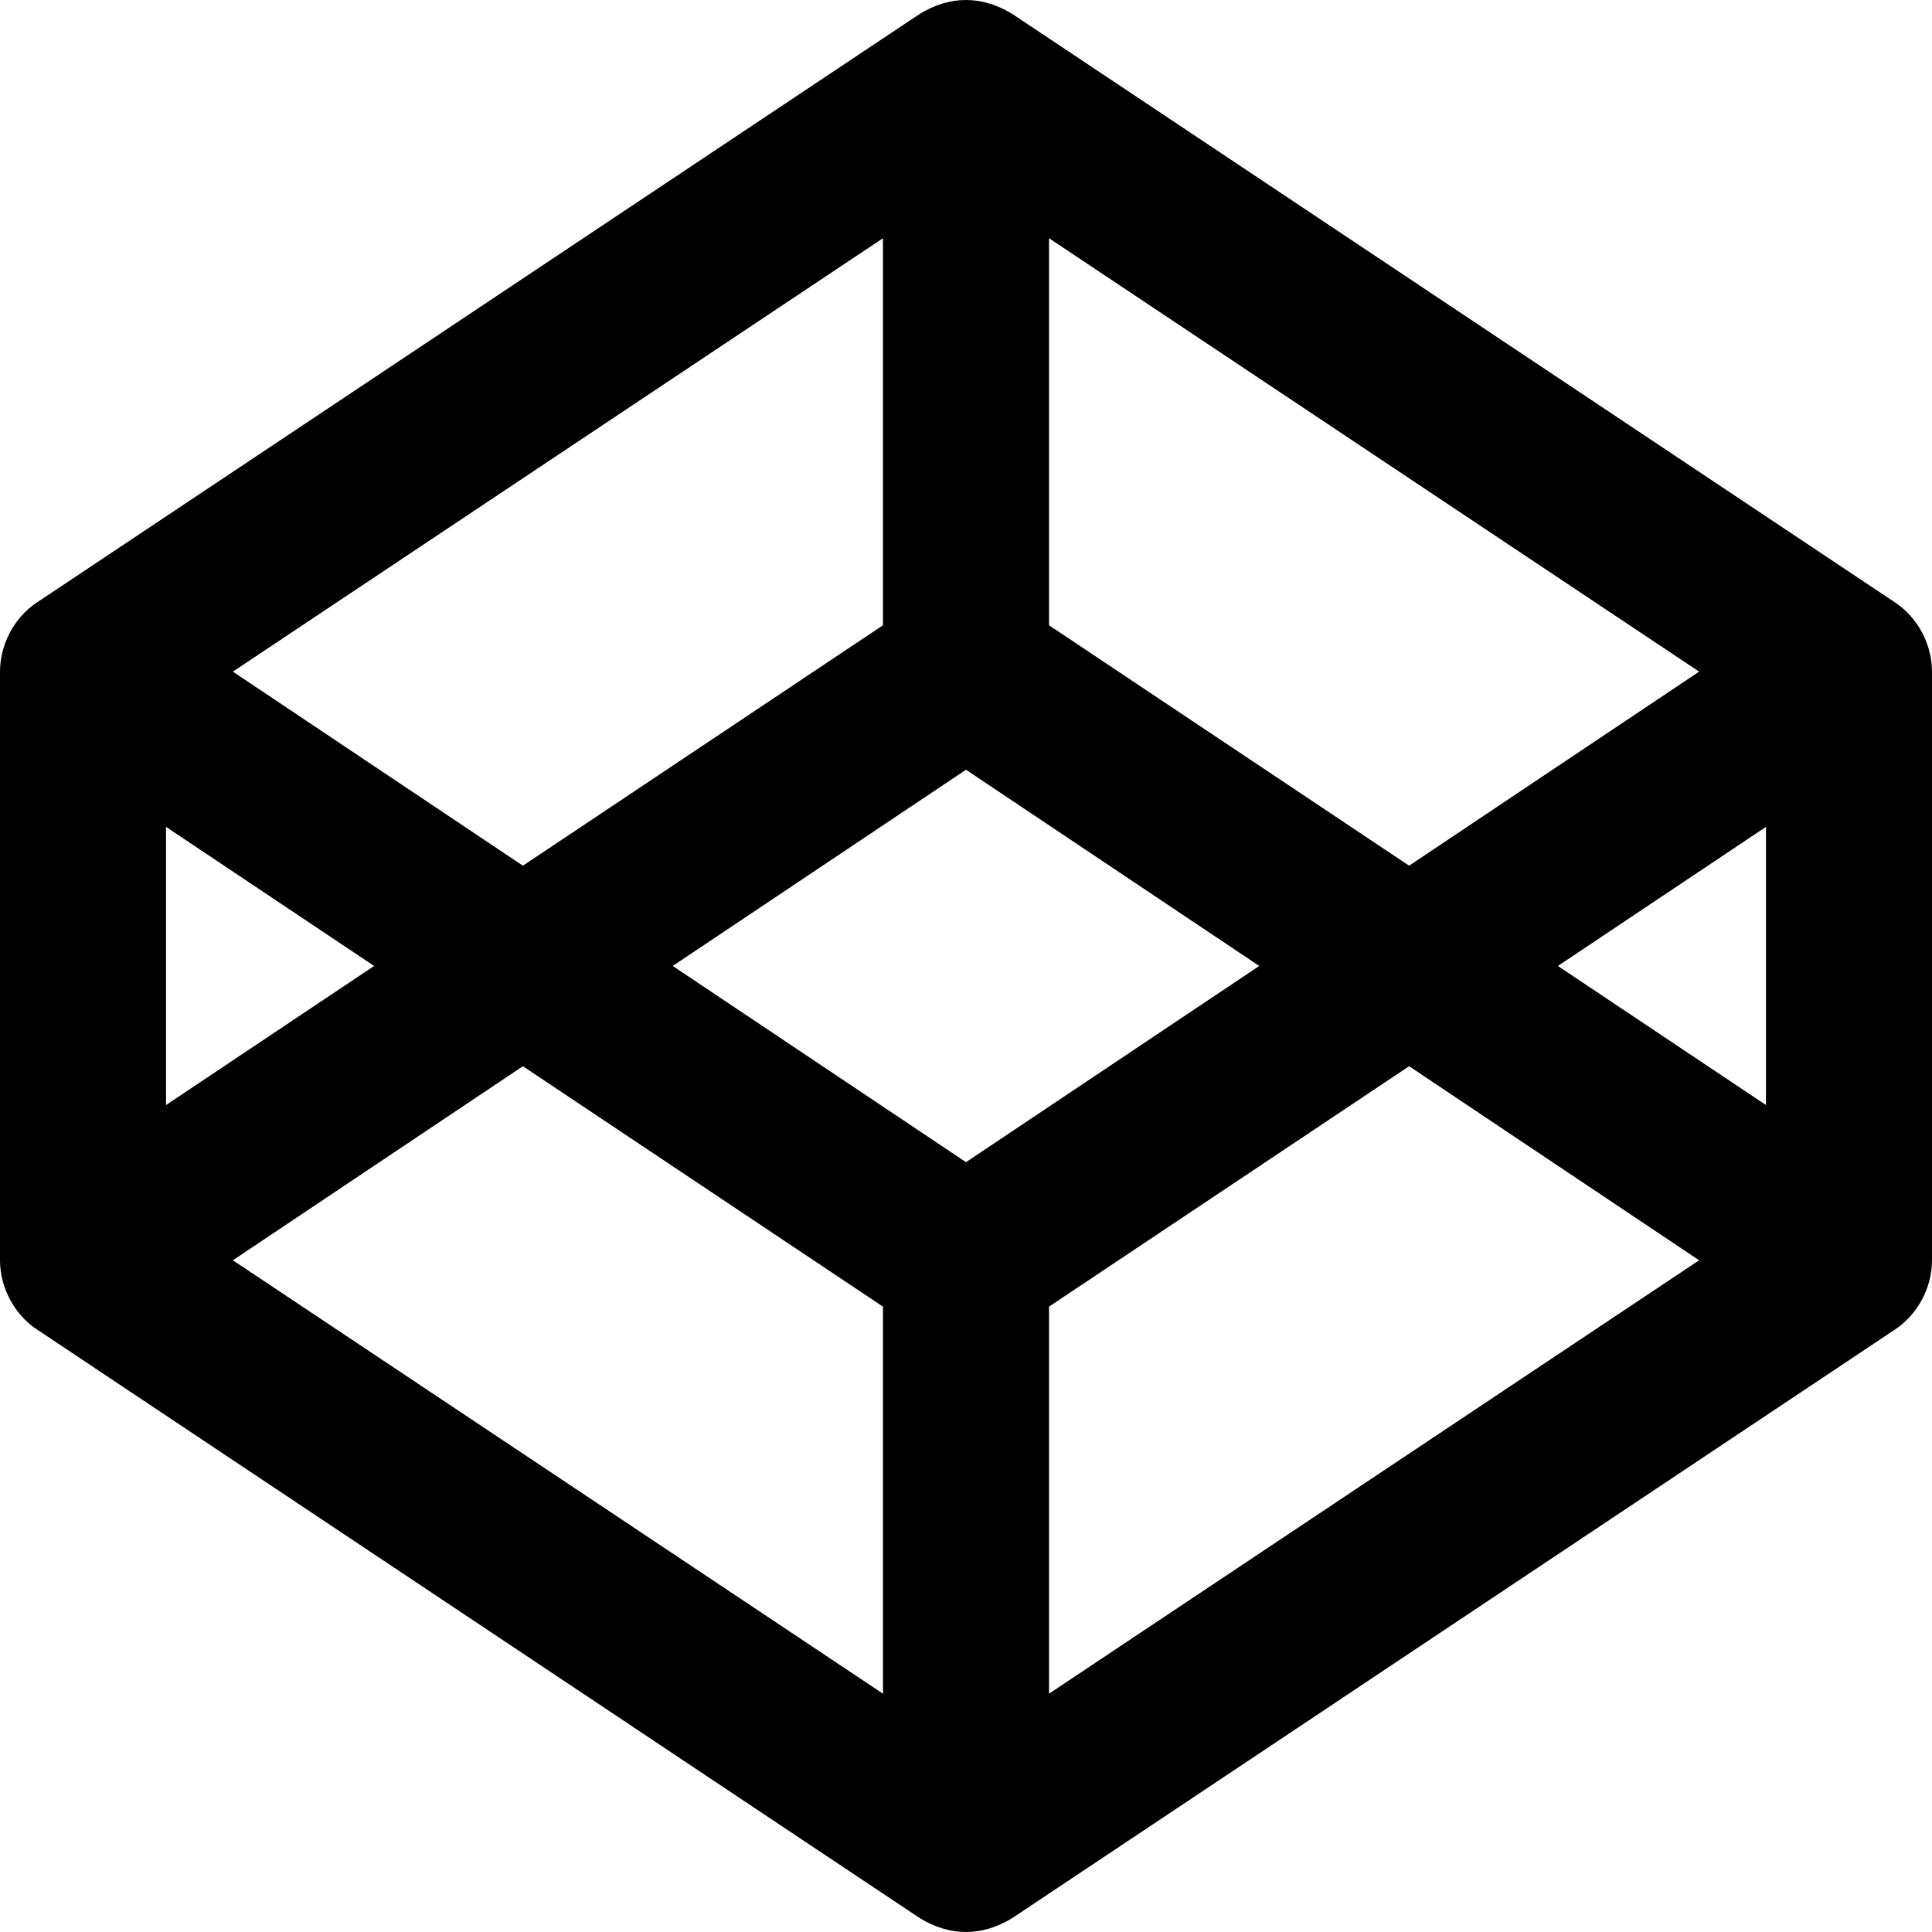
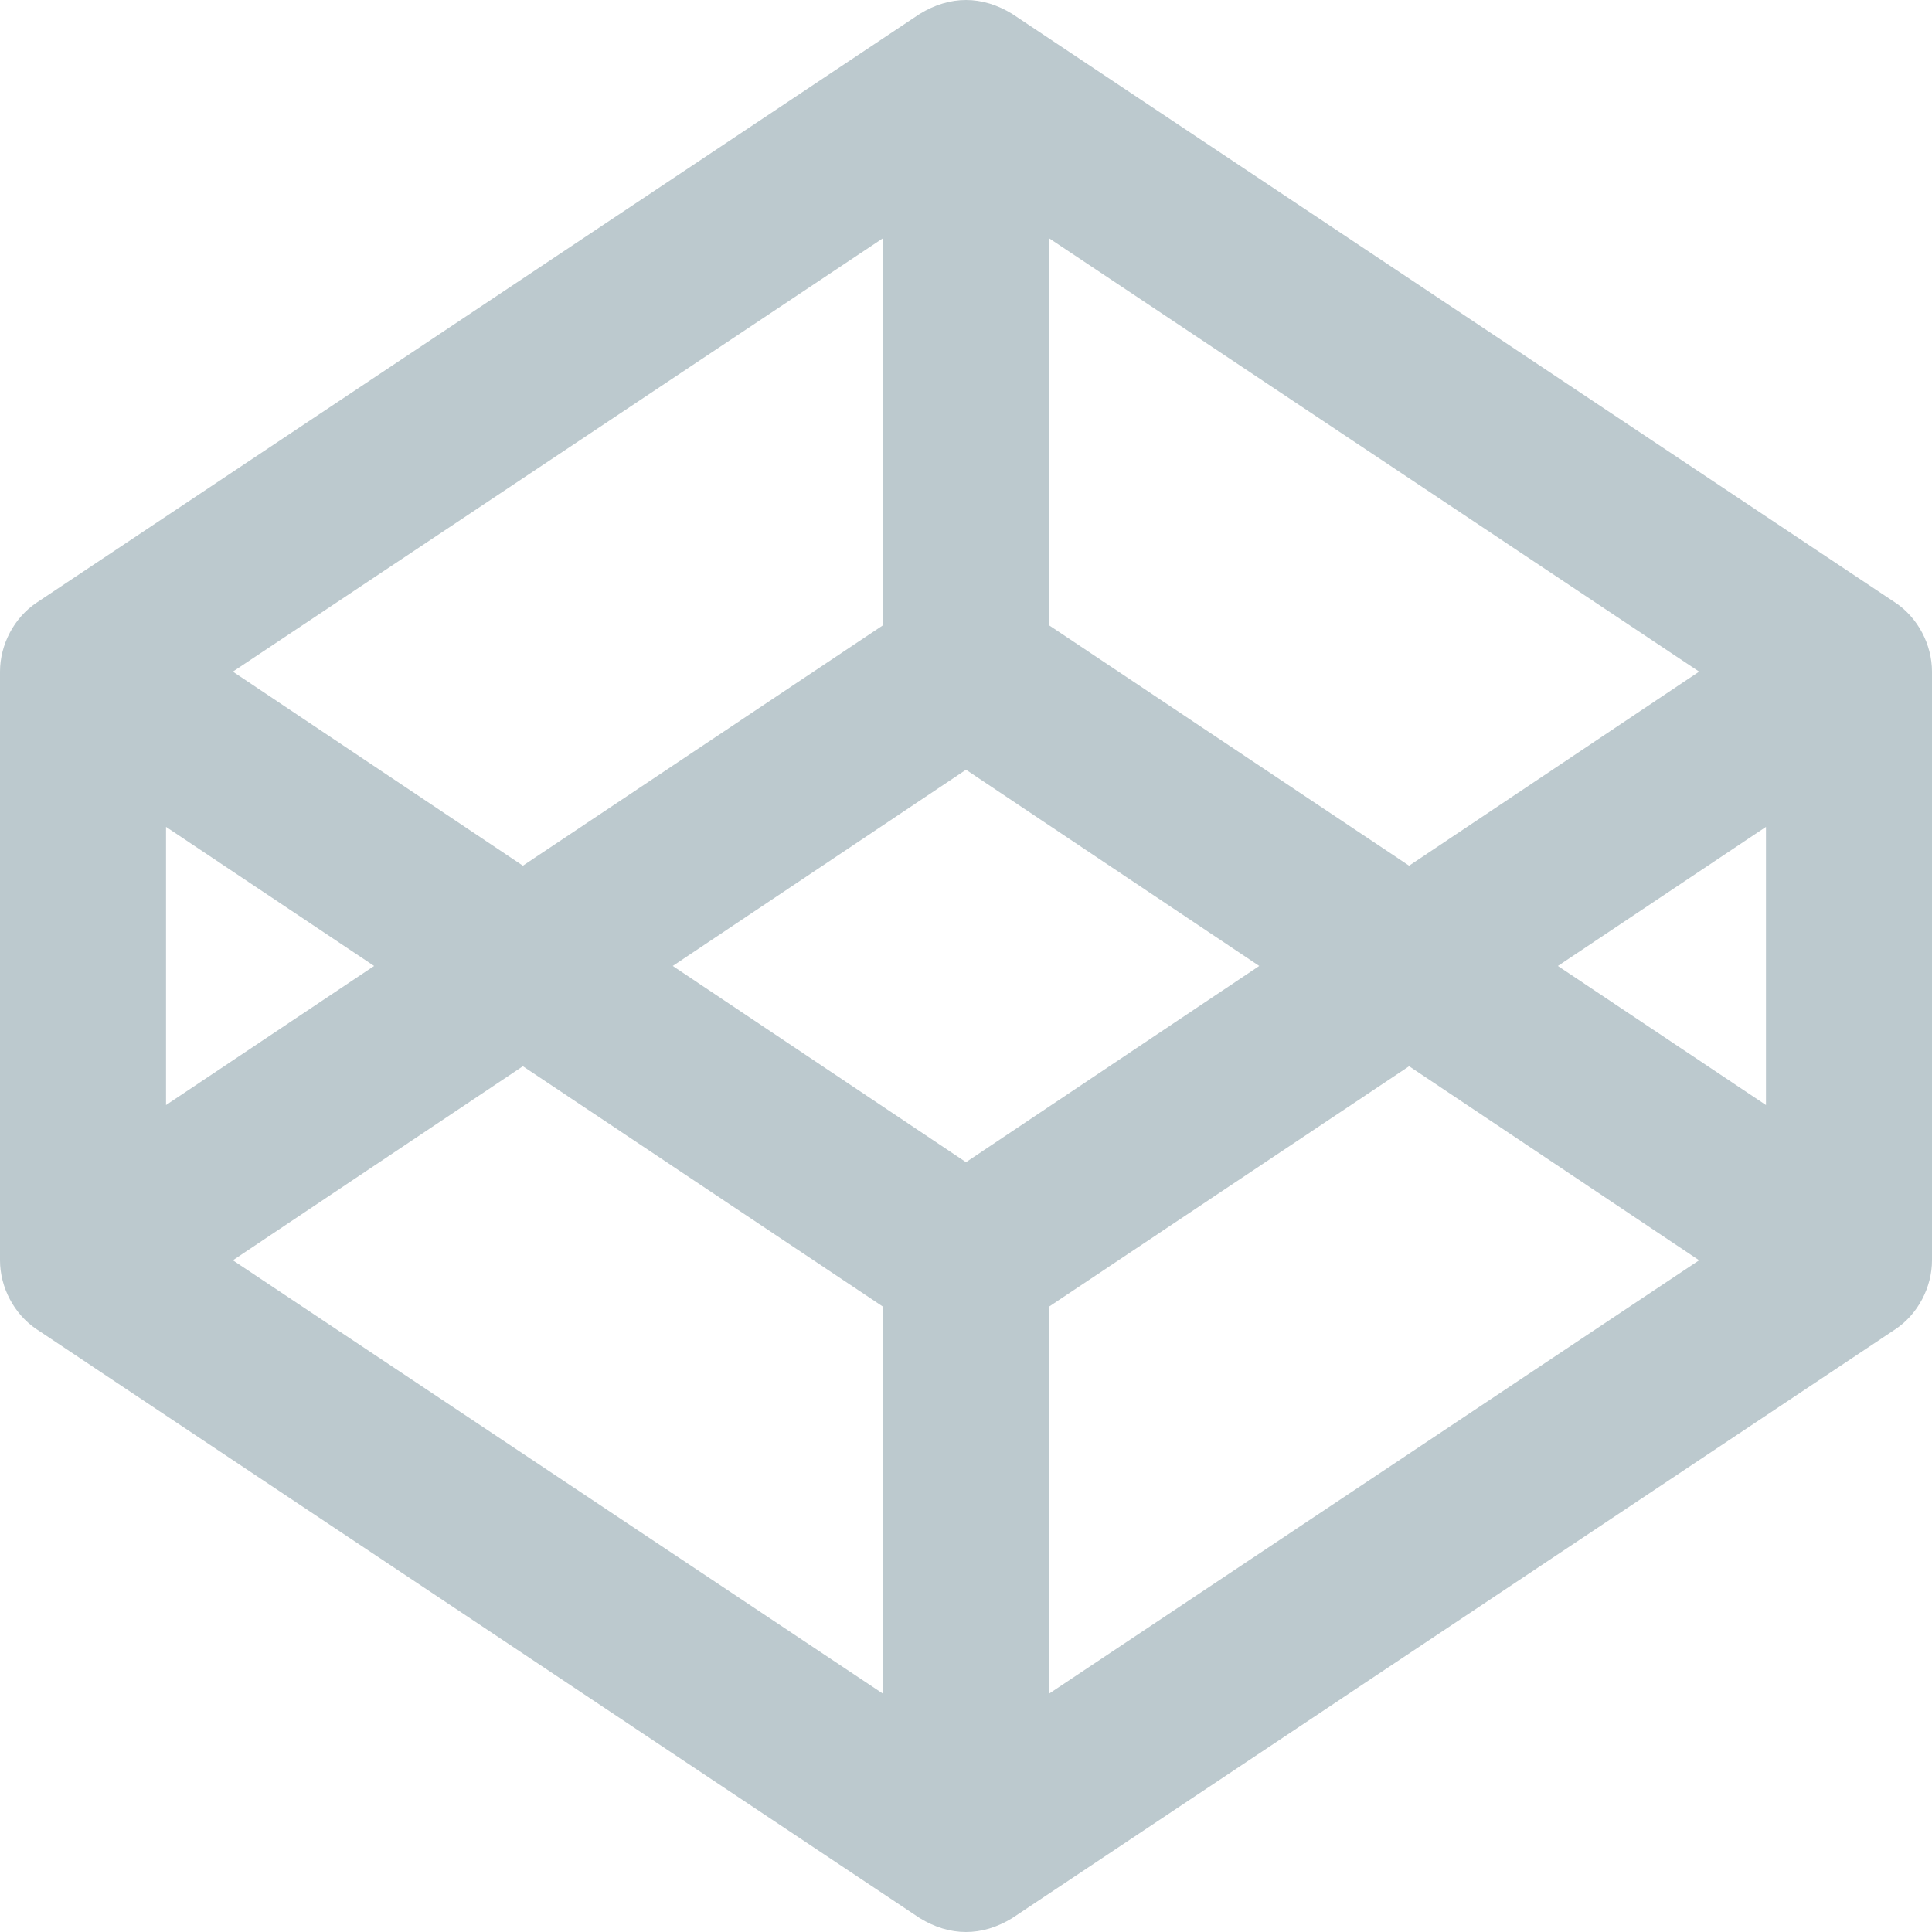
<svg xmlns="http://www.w3.org/2000/svg" aria-hidden="true" focusable="false" data-prefix="fab" data-icon="codepen" class="svg-inline--fa fa-codepen fa-w-16" role="img" viewBox="0 0 512 512">
-   <path fill="currentColor" d="M502.285 159.704l-234-156c-7.987-4.915-16.511-4.96-24.571 0l-234 156C3.714 163.703 0 170.847 0 177.989v155.999c0 7.143 3.714 14.286 9.715 18.286l234 156.022c7.987 4.915 16.511 4.96 24.571 0l234-156.022c6-3.999 9.715-11.143 9.715-18.286V177.989c-.001-7.142-3.715-14.286-9.716-18.285zM278 63.131l172.286 114.858-76.857 51.429L278 165.703V63.131zm-44 0v102.572l-95.429 63.715-76.857-51.429L234 63.131zM44 219.132l55.143 36.857L44 292.846v-73.714zm190 229.715L61.714 333.989l76.857-51.429L234 346.275v102.572zm22-140.858l-77.715-52 77.715-52 77.715 52-77.715 52zm22 140.858V346.275l95.429-63.715 76.857 51.429L278 448.847zm190-156.001l-55.143-36.857L468 219.132v73.714z" />
+   <path fill="#bcc9ce" d="M502.285 159.704l-234-156c-7.987-4.915-16.511-4.96-24.571 0l-234 156C3.714 163.703 0 170.847 0 177.989v155.999c0 7.143 3.714 14.286 9.715 18.286l234 156.022c7.987 4.915 16.511 4.96 24.571 0l234-156.022c6-3.999 9.715-11.143 9.715-18.286V177.989c-.001-7.142-3.715-14.286-9.716-18.285zM278 63.131l172.286 114.858-76.857 51.429L278 165.703V63.131zm-44 0v102.572l-95.429 63.715-76.857-51.429L234 63.131zM44 219.132l55.143 36.857L44 292.846v-73.714zm190 229.715L61.714 333.989l76.857-51.429L234 346.275v102.572zm22-140.858l-77.715-52 77.715-52 77.715 52-77.715 52zm22 140.858V346.275l95.429-63.715 76.857 51.429L278 448.847zm190-156.001l-55.143-36.857L468 219.132v73.714z" />
</svg>
